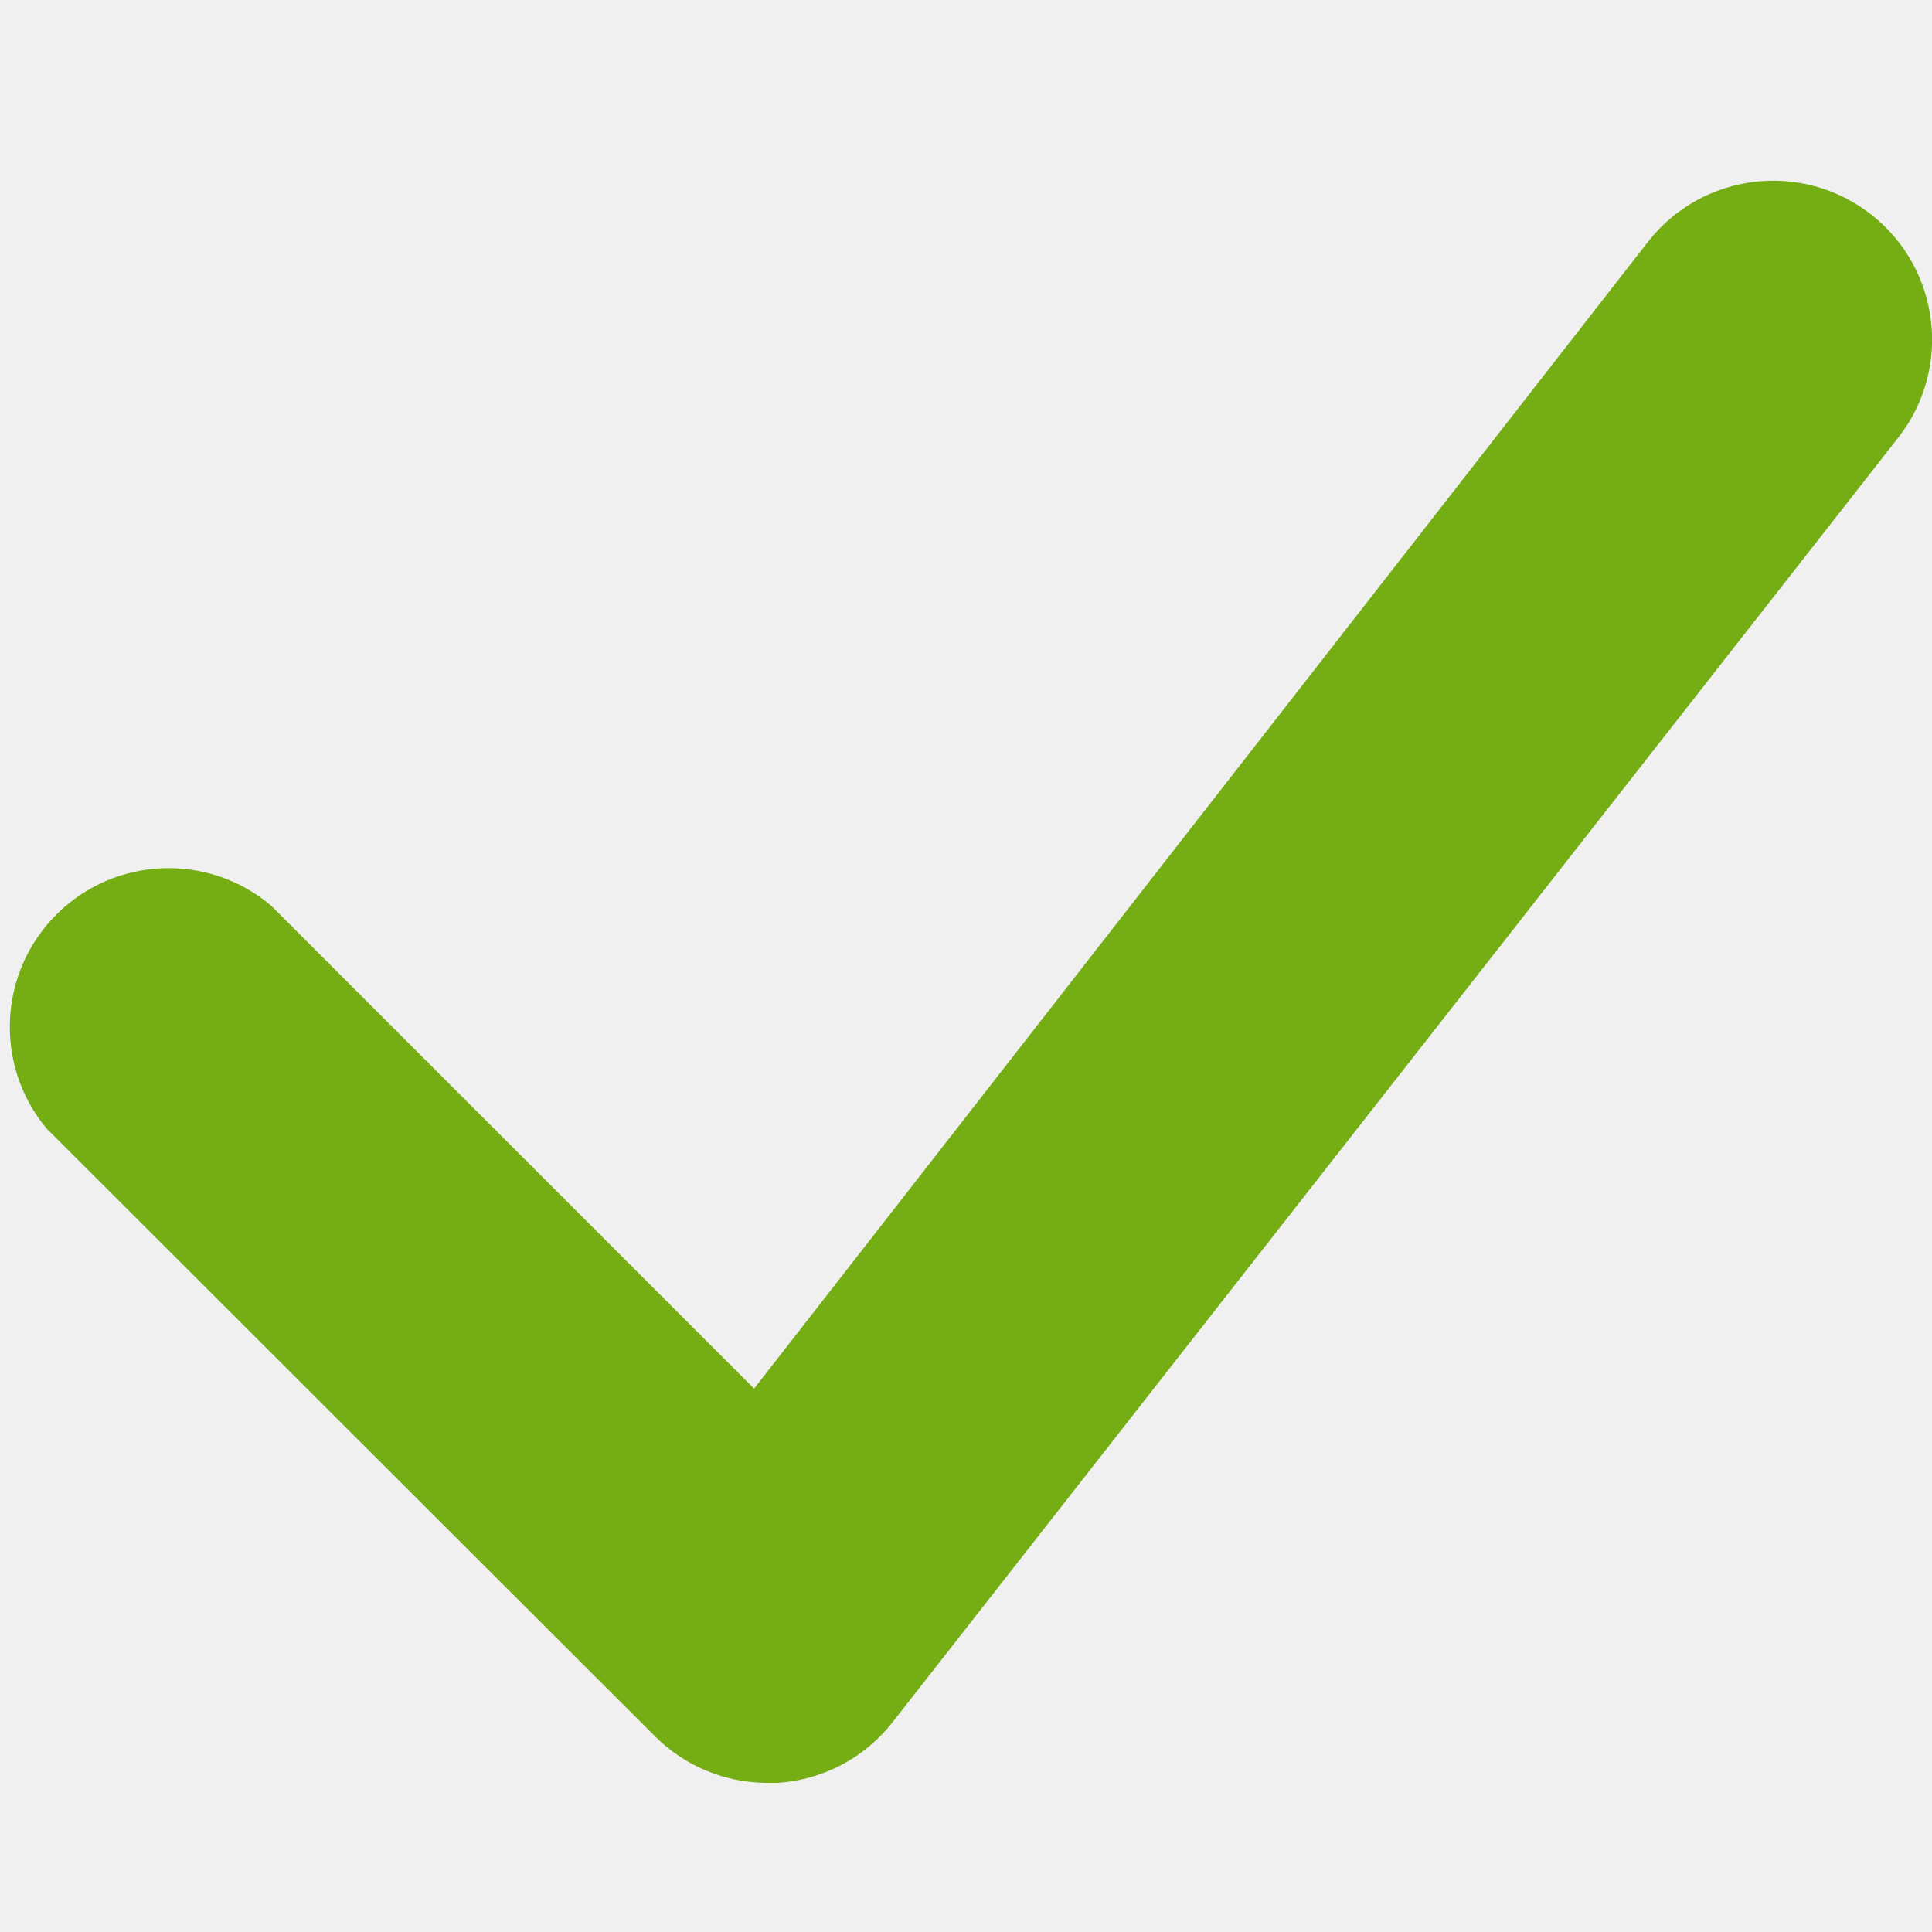
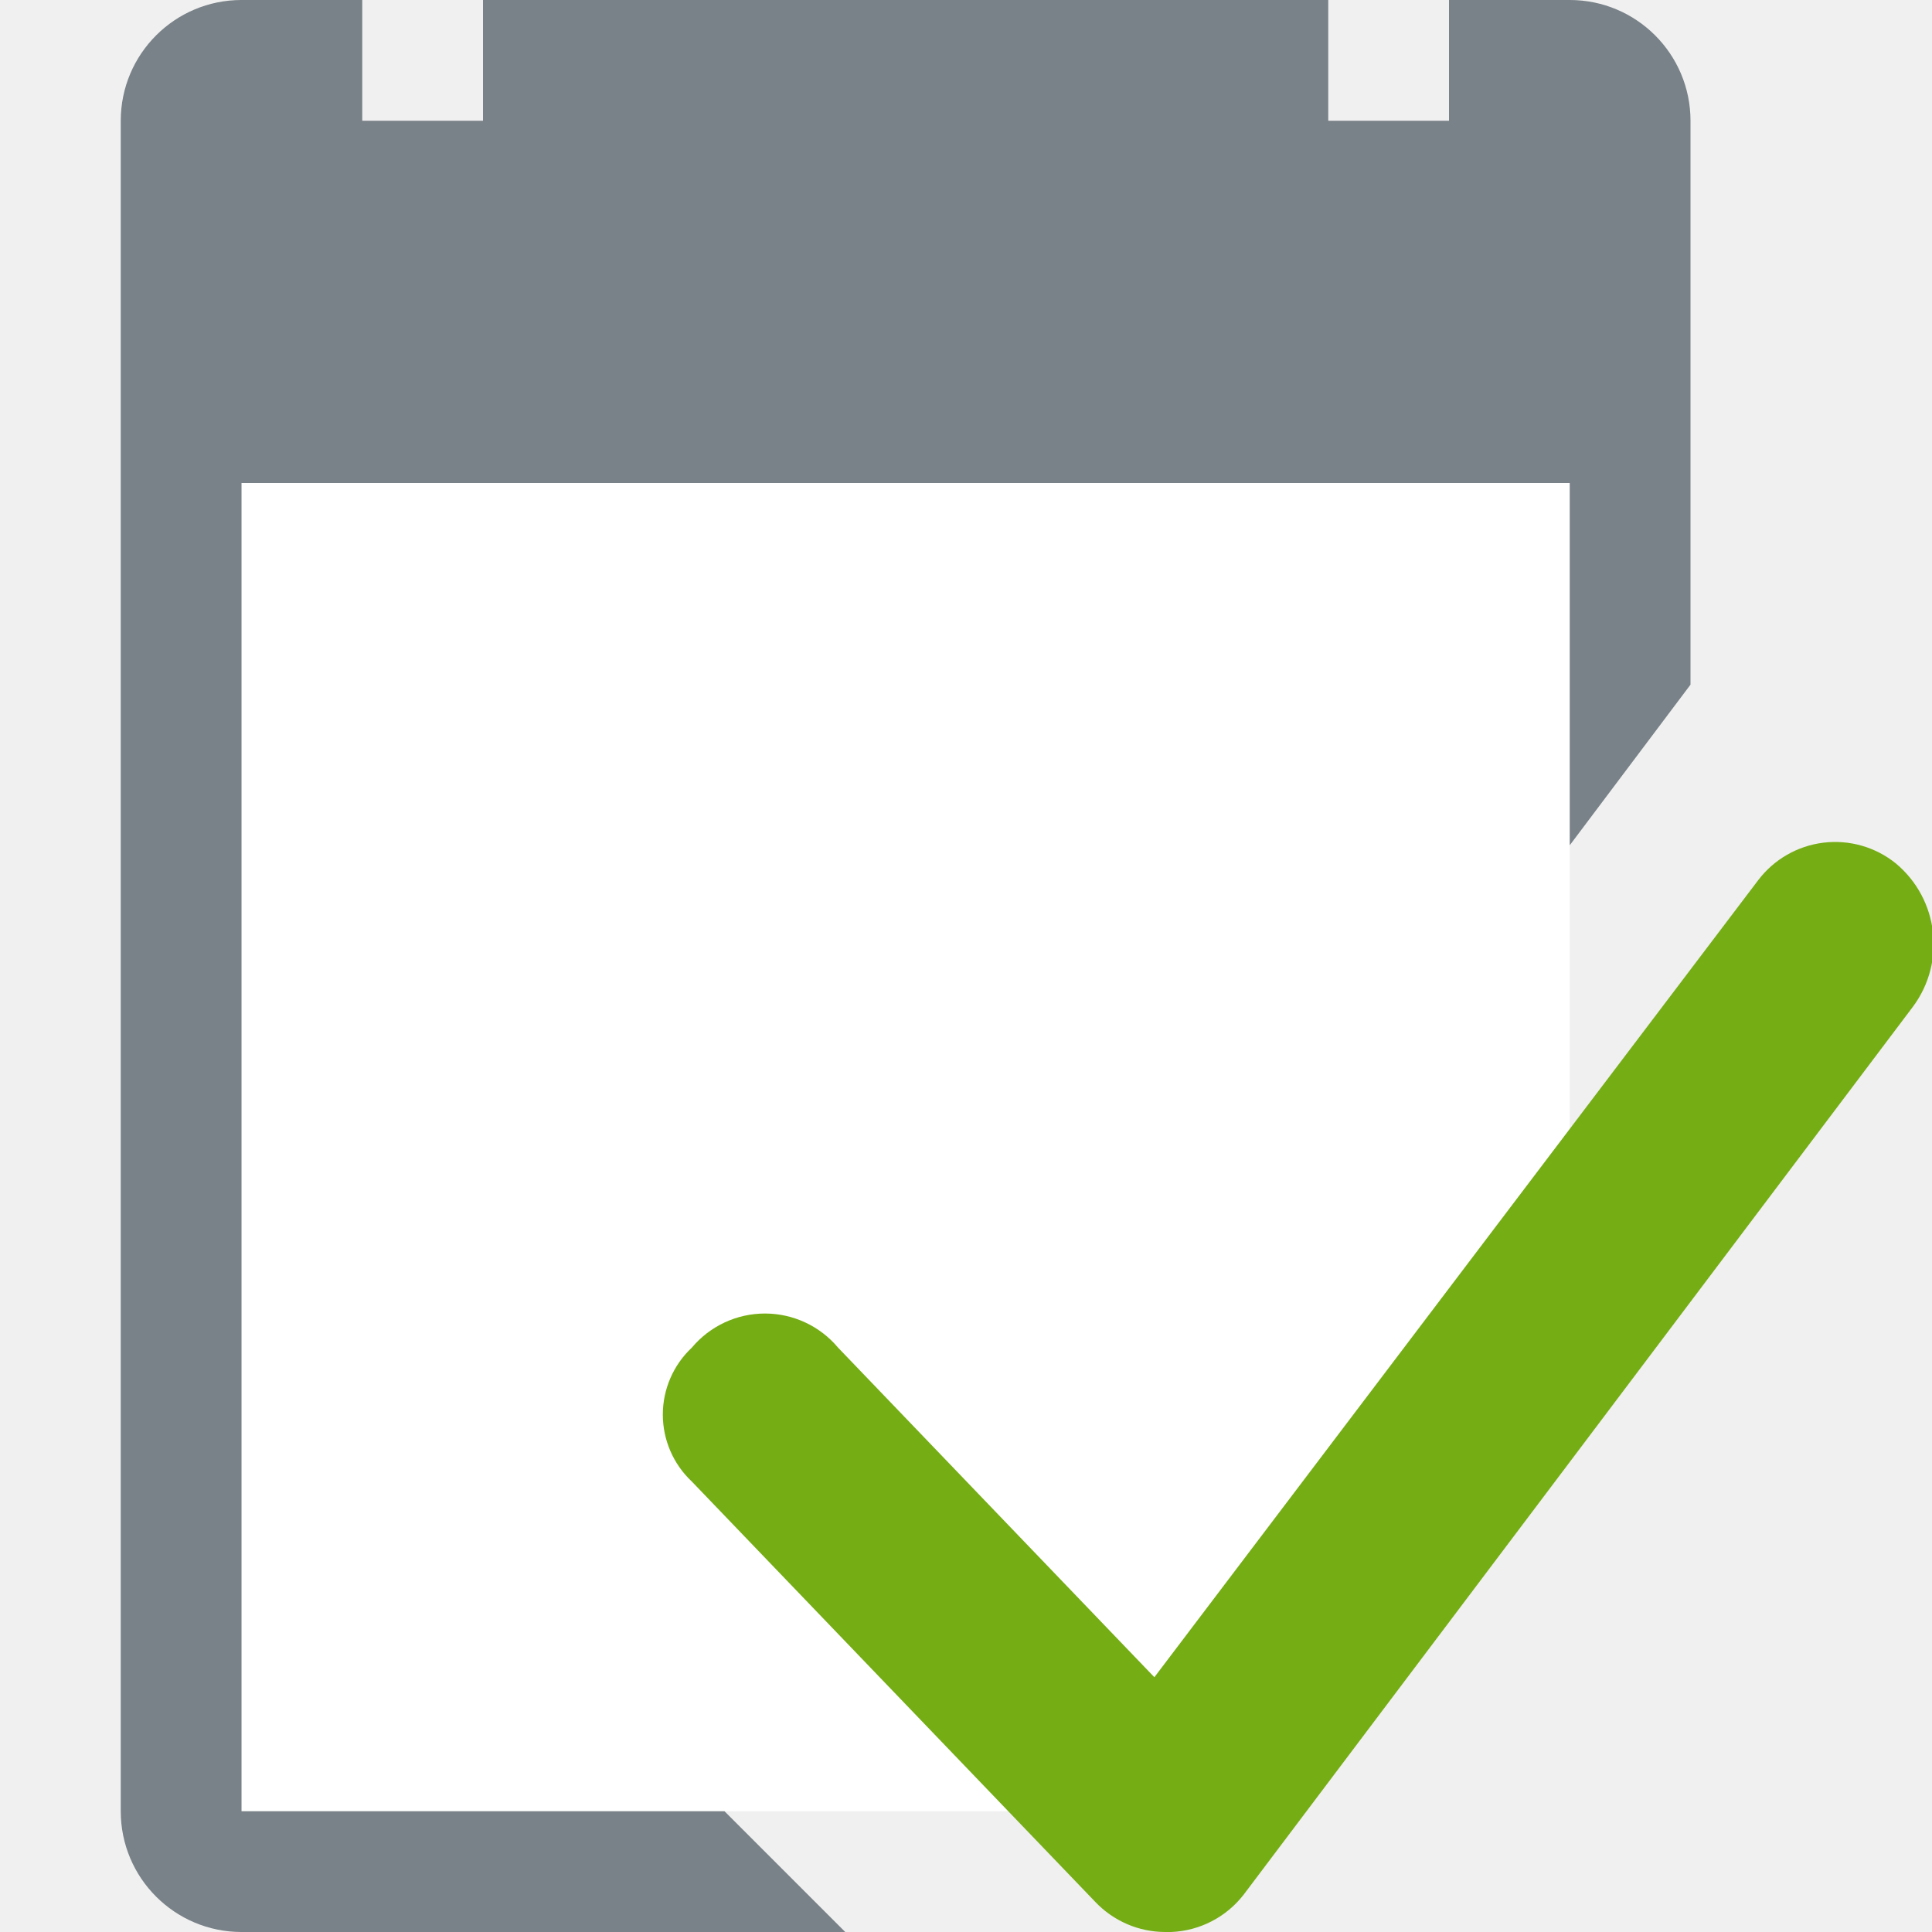
- <svg xmlns="http://www.w3.org/2000/svg" id="Layer_1" data-name="Layer 1" viewBox="0 0 32 32">
-   <path d="M12.71,29.53a2.63,2.63,0,0,1-1.86-.77L0.77,18.69A2.63,2.63,0,0,1,4.49,15l8,8L27.3,4a2.63,2.63,0,0,1,4.14,3.25L14.78,28.53a2.63,2.63,0,0,1-1.91,1H12.71Z" fill="#75ad15" />
+ <svg xmlns="http://www.w3.org/2000/svg" id="Layer_1" data-name="Layer 1" viewBox="0 0 16 16">
+   <polygon points="13 10 9.5 15 2 15 2 4 13 4 13 10" fill="#fff" />
+   <path d="M9.65,16a0.8,0.8,0,0,1-.58-0.25L5.73,12.27a0.76,0.76,0,0,1,0-1.11,0.79,0.79,0,0,1,1.21,0l2.62,2.73,5-6.6a0.8,0.8,0,0,1,1.14-.14,0.87,0.87,0,0,1,.14,1.19l-5.54,7.35A0.8,0.8,0,0,1,9.7,16h0Z" fill="#75ad15" />
+   <path d="M2,4H13V7l1-1.33V1a1,1,0,0,0-1-1H12V1H11V0H4V1H3V0H2A1,1,0,0,0,1,1V15a1,1,0,0,0,1,1H7L6,15H2V4Z" fill="#798288" />
</svg>
